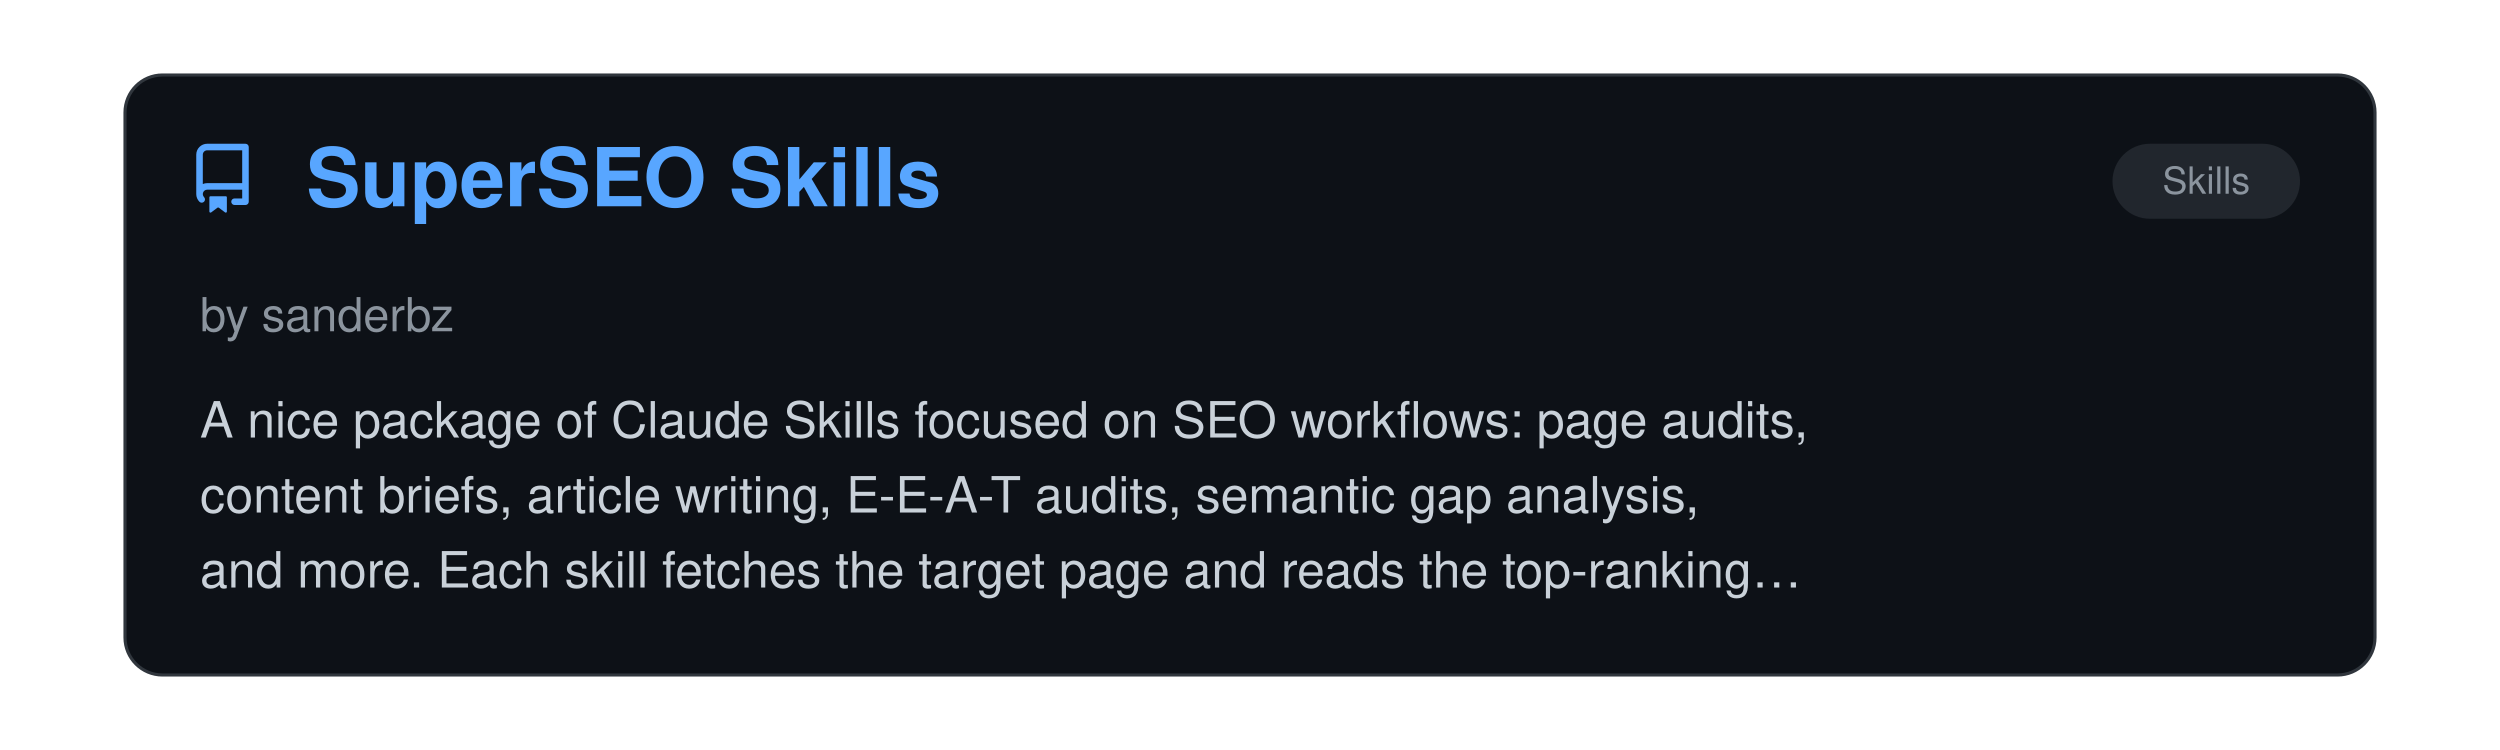
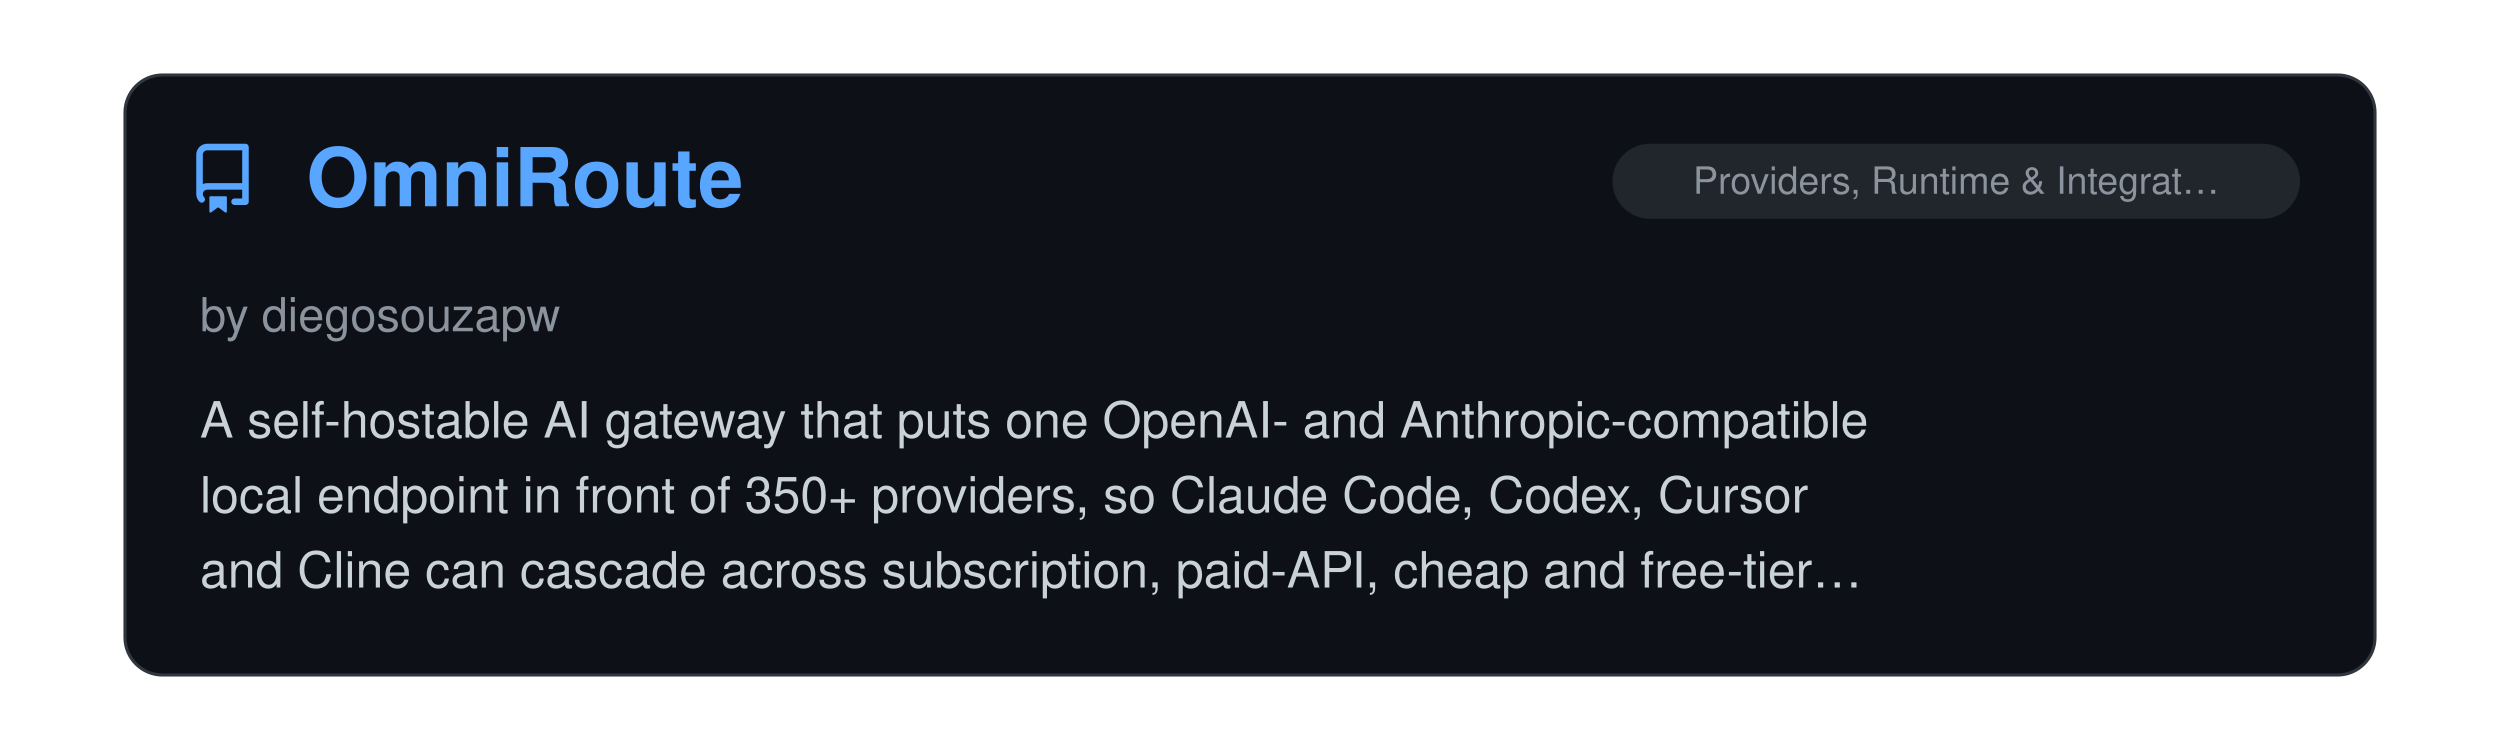
<svg xmlns="http://www.w3.org/2000/svg" viewBox="0 0 800 240" width="100%">
  <clipPath id="raClip">
    <rect x="0" y="0" width="800" height="240" />
  </clipPath>
  <g clip-path="url(#raClip)">
    <g id="raSlider">
      <animateTransform attributeName="transform" type="translate" calcMode="spline" values="0,0; 0,0; -800,0; -800,0; -1600,0; -1600,0; -2400,0; -2400,0; -3200,0; -3200,0; -4000,0; -4000,0; -4800,0" keyTimes="0; 0.15; 0.167; 0.317; 0.333; 0.483; 0.5; 0.65; 0.667; 0.817; 0.833; 0.983; 1" keySplines="0 0 1 1; 0.45 0 0.55 1; 0 0 1 1; 0.45 0 0.55 1; 0 0 1 1; 0.45 0 0.55 1; 0 0 1 1; 0.45 0 0.55 1; 0 0 1 1; 0.45 0 0.55 1; 0 0 1 1; 0.45 0 0.55 1" dur="39s" repeatCount="indefinite" />
      <g transform="translate(0, 0)">
        <rect x="40" y="24" width="720" height="192" rx="12" fill="#0d1117" stroke="#30363d" stroke-width="1" />
        <g transform="translate(60, 46) scale(1.4)" fill="#58a6ff">
          <path d="M2 2.5A2.5 2.5 0 0 1 4.5 0h8.75a.75.75 0 0 1 .75.75v12.5a.75.75 0 0 1-.75.75h-2.5a.75.75 0 0 1 0-1.5h1.75v-2h-8a1 1 0 0 0-.714 1.7.75.75 0 1 1-1.072 1.05A2.495 2.495 0 0 1 2 11.5Zm10.5-1h-8a1 1 0 0 0-1 1v6.708A2.486 2.486 0 0 1 4.5 9h8ZM5 12.25a.25.25 0 0 1 .25-.25h3.5a.25.25 0 0 1 .25.25v3.25a.25.25 0 0 1-.4.2l-1.45-1.087a.249.249 0 0 0-.3 0L5.4 15.7a.25.25 0 0 1-.4-.2Z" />
        </g>
+         <text x="98" y="66" font-family="-apple-system, BlinkMacSystemFont, 'Segoe UI', Helvetica, Arial, sans-serif" font-size="26" font-weight="700" fill="#58a6ff">OmniRoute</text>
+         <rect x="516" y="46" width="220" height="24" rx="12" fill="#21262d" />
+         <text x="626.0" y="62" text-anchor="middle" font-family="-apple-system, BlinkMacSystemFont, 'Segoe UI', Helvetica, Arial, sans-serif" font-size="12" fill="#8b949e">Providers, Runtime &amp; Integrat…</text>
+         <text x="64" y="106" font-family="-apple-system, BlinkMacSystemFont, 'Segoe UI', Helvetica, Arial, sans-serif" font-size="15" fill="#8b949e">by diegosouzapw</text>
+         <text x="64" y="140" font-family="-apple-system, BlinkMacSystemFont, 'Segoe UI', Helvetica, Arial, sans-serif" font-size="16" fill="#c9d1d9">A self-hostable AI gateway that puts one OpenAI- and Anthropic-compatible</text>
+         <text x="64" y="164" font-family="-apple-system, BlinkMacSystemFont, 'Segoe UI', Helvetica, Arial, sans-serif" font-size="16" fill="#c9d1d9">local endpoint in front of 350+ providers, so Claude Code, Codex, Cursor</text>
+         <text x="64" y="188" font-family="-apple-system, BlinkMacSystemFont, 'Segoe UI', Helvetica, Arial, sans-serif" font-size="16" fill="#c9d1d9">and Cline can cascade across subscription, paid-API, cheap and free-tier…</text>
+       </g>
+       <g transform="translate(800, 0)">
+         <rect x="40" y="24" width="720" height="192" rx="12" fill="#0d1117" stroke="#30363d" stroke-width="1" />
+         <g transform="translate(60, 46) scale(1.4)" fill="#58a6ff">
+           <path d="M2 2.5A2.5 2.5 0 0 1 4.5 0h8.75a.75.75 0 0 1 .75.75v12.5a.75.75 0 0 1-.75.75h-2.5a.75.75 0 0 1 0-1.5h1.75v-2h-8a1 1 0 0 0-.714 1.7.75.75 0 1 1-1.072 1.05A2.495 2.495 0 0 1 2 11.5Zm10.5-1h-8a1 1 0 0 0-1 1v6.708A2.486 2.486 0 0 1 4.5 9h8ZM5 12.25a.25.25 0 0 1 .25-.25h3.5a.25.25 0 0 1 .25.25v3.25a.25.25 0 0 1-.4.2l-1.45-1.087a.249.249 0 0 0-.3 0L5.4 15.7a.25.25 0 0 1-.4-.2Z" />
+         </g>
        <text x="98" y="66" font-family="-apple-system, BlinkMacSystemFont, 'Segoe UI', Helvetica, Arial, sans-serif" font-size="26" font-weight="700" fill="#58a6ff">SuperSEO Skills</text>
        <rect x="676" y="46" width="60" height="24" rx="12" fill="#21262d" />
        <text x="706.0" y="62" text-anchor="middle" font-family="-apple-system, BlinkMacSystemFont, 'Segoe UI', Helvetica, Arial, sans-serif" font-size="12" fill="#8b949e">Skills</text>
        <text x="64" y="106" font-family="-apple-system, BlinkMacSystemFont, 'Segoe UI', Helvetica, Arial, sans-serif" font-size="15" fill="#8b949e">by sanderbz</text>
        <text x="64" y="140" font-family="-apple-system, BlinkMacSystemFont, 'Segoe UI', Helvetica, Arial, sans-serif" font-size="16" fill="#c9d1d9">A nice package of Claude Skills focused on SEO workflows: page audits,</text>
        <text x="64" y="164" font-family="-apple-system, BlinkMacSystemFont, 'Segoe UI', Helvetica, Arial, sans-serif" font-size="16" fill="#c9d1d9">content briefs, article writing, E-E-A-T audits, semantic gap analysis,</text>
        <text x="64" y="188" font-family="-apple-system, BlinkMacSystemFont, 'Segoe UI', Helvetica, Arial, sans-serif" font-size="16" fill="#c9d1d9">and more. Each skill fetches the target page and reads the top-ranking…</text>
      </g>
-       <g transform="translate(800, 0)">
+       <g transform="translate(1600, 0)">
        <rect x="40" y="24" width="720" height="192" rx="12" fill="#0d1117" stroke="#30363d" stroke-width="1" />
        <g transform="translate(60, 46) scale(1.4)" fill="#58a6ff">
          <path d="M2 2.5A2.5 2.5 0 0 1 4.5 0h8.75a.75.75 0 0 1 .75.75v12.5a.75.75 0 0 1-.75.75h-2.5a.75.75 0 0 1 0-1.5h1.75v-2h-8a1 1 0 0 0-.714 1.7.75.75 0 1 1-1.072 1.05A2.495 2.495 0 0 1 2 11.5Zm10.5-1h-8a1 1 0 0 0-1 1v6.708A2.486 2.486 0 0 1 4.5 9h8ZM5 12.25a.25.25 0 0 1 .25-.25h3.5a.25.25 0 0 1 .25.25v3.25a.25.25 0 0 1-.4.2l-1.45-1.087a.249.249 0 0 0-.3 0L5.4 15.7a.25.25 0 0 1-.4-.2Z" />
        </g>
        <text x="98" y="66" font-family="-apple-system, BlinkMacSystemFont, 'Segoe UI', Helvetica, Arial, sans-serif" font-size="26" font-weight="700" fill="#58a6ff">Diagram Design</text>
        <rect x="592" y="46" width="144" height="24" rx="12" fill="#21262d" />
        <text x="664.0" y="62" text-anchor="middle" font-family="-apple-system, BlinkMacSystemFont, 'Segoe UI', Helvetica, Arial, sans-serif" font-size="12" fill="#8b949e">Design &amp; UI/UX</text>
        <text x="64" y="106" font-family="-apple-system, BlinkMacSystemFont, 'Segoe UI', Helvetica, Arial, sans-serif" font-size="15" fill="#8b949e">by Cathryn Lavery</text>
        <text x="64" y="140" font-family="-apple-system, BlinkMacSystemFont, 'Segoe UI', Helvetica, Arial, sans-serif" font-size="16" fill="#c9d1d9">Another welcome contribution to the domain of making Claude Code output</text>
        <text x="64" y="164" font-family="-apple-system, BlinkMacSystemFont, 'Segoe UI', Helvetica, Arial, sans-serif" font-size="16" fill="#c9d1d9">look stylish, this collection of skills produces a variety of editorial</text>
        <text x="64" y="188" font-family="-apple-system, BlinkMacSystemFont, 'Segoe UI', Helvetica, Arial, sans-serif" font-size="16" fill="#c9d1d9">diagrams in the form of self-contained HTML + SVG. Although I never…</text>
      </g>
-       <g transform="translate(1600, 0)">
+       <g transform="translate(2400, 0)">
        <rect x="40" y="24" width="720" height="192" rx="12" fill="#0d1117" stroke="#30363d" stroke-width="1" />
        <g transform="translate(60, 46) scale(1.4)" fill="#58a6ff">
          <path d="M2 2.5A2.5 2.5 0 0 1 4.5 0h8.75a.75.75 0 0 1 .75.75v12.5a.75.75 0 0 1-.75.75h-2.5a.75.75 0 0 1 0-1.5h1.75v-2h-8a1 1 0 0 0-.714 1.7.75.75 0 1 1-1.072 1.05A2.495 2.495 0 0 1 2 11.5Zm10.5-1h-8a1 1 0 0 0-1 1v6.708A2.486 2.486 0 0 1 4.5 9h8ZM5 12.25a.25.25 0 0 1 .25-.25h3.5a.25.25 0 0 1 .25.25v3.25a.25.25 0 0 1-.4.2l-1.45-1.087a.249.249 0 0 0-.3 0L5.4 15.7a.25.25 0 0 1-.4-.2Z" />
        </g>
        <text x="98" y="66" font-family="-apple-system, BlinkMacSystemFont, 'Segoe UI', Helvetica, Arial, sans-serif" font-size="26" font-weight="700" fill="#58a6ff">Beyond the Prompt: Claude…</text>
        <rect x="648" y="46" width="88" height="24" rx="12" fill="#21262d" />
        <text x="692.0" y="62" text-anchor="middle" font-family="-apple-system, BlinkMacSystemFont, 'Segoe UI', Helvetica, Arial, sans-serif" font-size="12" fill="#8b949e">Start Here</text>
        <text x="64" y="106" font-family="-apple-system, BlinkMacSystemFont, 'Segoe UI', Helvetica, Arial, sans-serif" font-size="15" fill="#8b949e">by Arpan Patel</text>
        <text x="64" y="140" font-family="-apple-system, BlinkMacSystemFont, 'Segoe UI', Helvetica, Arial, sans-serif" font-size="16" fill="#c9d1d9">This has what you need. Remarkably clear, information-dense, it's Claude</text>
        <text x="64" y="164" font-family="-apple-system, BlinkMacSystemFont, 'Segoe UI', Helvetica, Arial, sans-serif" font-size="16" fill="#c9d1d9">Code: the good parts, for beginners, advanced users, pets, anybody.</text>
      </g>
-       <g transform="translate(2400, 0)">
+       <g transform="translate(3200, 0)">
        <rect x="40" y="24" width="720" height="192" rx="12" fill="#0d1117" stroke="#30363d" stroke-width="1" />
        <g transform="translate(60, 46) scale(1.4)" fill="#58a6ff">
          <path d="M2 2.5A2.5 2.5 0 0 1 4.5 0h8.75a.75.75 0 0 1 .75.75v12.5a.75.75 0 0 1-.75.75h-2.5a.75.75 0 0 1 0-1.5h1.75v-2h-8a1 1 0 0 0-.714 1.7.75.75 0 1 1-1.072 1.05A2.495 2.495 0 0 1 2 11.5Zm10.5-1h-8a1 1 0 0 0-1 1v6.708A2.486 2.486 0 0 1 4.5 9h8ZM5 12.25a.25.25 0 0 1 .25-.25h3.5a.25.25 0 0 1 .25.25v3.25a.25.25 0 0 1-.4.2l-1.45-1.087a.249.249 0 0 0-.3 0L5.4 15.7a.25.25 0 0 1-.4-.2Z" />
        </g>
        <text x="98" y="66" font-family="-apple-system, BlinkMacSystemFont, 'Segoe UI', Helvetica, Arial, sans-serif" font-size="26" font-weight="700" fill="#58a6ff">A Field Guide to Claude F…</text>
        <rect x="648" y="46" width="88" height="24" rx="12" fill="#21262d" />
        <text x="692.0" y="62" text-anchor="middle" font-family="-apple-system, BlinkMacSystemFont, 'Segoe UI', Helvetica, Arial, sans-serif" font-size="12" fill="#8b949e">Start Here</text>
        <text x="64" y="106" font-family="-apple-system, BlinkMacSystemFont, 'Segoe UI', Helvetica, Arial, sans-serif" font-size="15" fill="#8b949e">by Thariq Shihipar, Anthropic</text>
        <text x="64" y="140" font-family="-apple-system, BlinkMacSystemFont, 'Segoe UI', Helvetica, Arial, sans-serif" font-size="16" fill="#c9d1d9">Really solid, insightful guidance on working/thinking with Claude Fable,</text>
        <text x="64" y="164" font-family="-apple-system, BlinkMacSystemFont, 'Segoe UI', Helvetica, Arial, sans-serif" font-size="16" fill="#c9d1d9">and with AI in general. Very well written. Hints of Rumsfeld epistemology,</text>
        <text x="64" y="188" font-family="-apple-system, BlinkMacSystemFont, 'Segoe UI', Helvetica, Arial, sans-serif" font-size="16" fill="#c9d1d9">but otherwise it's a great piece.</text>
      </g>
-       <g transform="translate(3200, 0)">
+       <g transform="translate(4000, 0)">
        <rect x="40" y="24" width="720" height="192" rx="12" fill="#0d1117" stroke="#30363d" stroke-width="1" />
        <g transform="translate(60, 46) scale(1.4)" fill="#58a6ff">
          <path d="M2 2.5A2.5 2.5 0 0 1 4.5 0h8.75a.75.75 0 0 1 .75.75v12.5a.75.75 0 0 1-.75.75h-2.5a.75.75 0 0 1 0-1.5h1.75v-2h-8a1 1 0 0 0-.714 1.7.75.75 0 1 1-1.072 1.05A2.495 2.495 0 0 1 2 11.5Zm10.5-1h-8a1 1 0 0 0-1 1v6.708A2.486 2.486 0 0 1 4.5 9h8ZM5 12.25a.25.25 0 0 1 .25-.25h3.5a.25.25 0 0 1 .25.25v3.25a.25.25 0 0 1-.4.2l-1.45-1.087a.249.249 0 0 0-.3 0L5.4 15.7a.25.25 0 0 1-.4-.2Z" />
        </g>
        <text x="98" y="66" font-family="-apple-system, BlinkMacSystemFont, 'Segoe UI', Helvetica, Arial, sans-serif" font-size="26" font-weight="700" fill="#58a6ff">RIPER Workflow</text>
        <rect x="585" y="46" width="151" height="24" rx="12" fill="#21262d" />
        <text x="660.5" y="62" text-anchor="middle" font-family="-apple-system, BlinkMacSystemFont, 'Segoe UI', Helvetica, Arial, sans-serif" font-size="12" fill="#8b949e">Agent Orchestration</text>
        <text x="64" y="106" font-family="-apple-system, BlinkMacSystemFont, 'Segoe UI', Helvetica, Arial, sans-serif" font-size="15" fill="#8b949e">by Tony Narlock</text>
        <text x="64" y="140" font-family="-apple-system, BlinkMacSystemFont, 'Segoe UI', Helvetica, Arial, sans-serif" font-size="16" fill="#c9d1d9">Structured development workflow enforcing separation between Research,</text>
        <text x="64" y="164" font-family="-apple-system, BlinkMacSystemFont, 'Segoe UI', Helvetica, Arial, sans-serif" font-size="16" fill="#c9d1d9">Innovate, Plan, Execute, and Review phases. Features consolidated</text>
        <text x="64" y="188" font-family="-apple-system, BlinkMacSystemFont, 'Segoe UI', Helvetica, Arial, sans-serif" font-size="16" fill="#c9d1d9">subagents for context-efficiency, branch-aware memory bank, and strict…</text>
      </g>
-       <g transform="translate(4000, 0)">
-         <rect x="40" y="24" width="720" height="192" rx="12" fill="#0d1117" stroke="#30363d" stroke-width="1" />
-         <g transform="translate(60, 46) scale(1.4)" fill="#58a6ff">
-           <path d="M2 2.5A2.5 2.5 0 0 1 4.5 0h8.75a.75.75 0 0 1 .75.75v12.5a.75.75 0 0 1-.75.75h-2.5a.75.75 0 0 1 0-1.5h1.75v-2h-8a1 1 0 0 0-.714 1.7.75.75 0 1 1-1.072 1.05A2.495 2.495 0 0 1 2 11.5Zm10.5-1h-8a1 1 0 0 0-1 1v6.708A2.486 2.486 0 0 1 4.5 9h8ZM5 12.25a.25.25 0 0 1 .25-.25h3.5a.25.25 0 0 1 .25.25v3.25a.25.25 0 0 1-.4.2l-1.45-1.087a.249.249 0 0 0-.3 0L5.4 15.7a.25.25 0 0 1-.4-.2Z" />
-         </g>
-         <text x="98" y="66" font-family="-apple-system, BlinkMacSystemFont, 'Segoe UI', Helvetica, Arial, sans-serif" font-size="26" font-weight="700" fill="#58a6ff">ralph-orchestrator</text>
-         <rect x="585" y="46" width="151" height="24" rx="12" fill="#21262d" />
-         <text x="660.5" y="62" text-anchor="middle" font-family="-apple-system, BlinkMacSystemFont, 'Segoe UI', Helvetica, Arial, sans-serif" font-size="12" fill="#8b949e">Agent Orchestration</text>
-         <text x="64" y="106" font-family="-apple-system, BlinkMacSystemFont, 'Segoe UI', Helvetica, Arial, sans-serif" font-size="15" fill="#8b949e">by mikeyobrien</text>
-         <text x="64" y="140" font-family="-apple-system, BlinkMacSystemFont, 'Segoe UI', Helvetica, Arial, sans-serif" font-size="16" fill="#c9d1d9">Ralph Orchestrator implements the simple but effective "Ralph Wiggum"</text>
-         <text x="64" y="164" font-family="-apple-system, BlinkMacSystemFont, 'Segoe UI', Helvetica, Arial, sans-serif" font-size="16" fill="#c9d1d9">technique for autonomous task completion, continuously running an AI agent</text>
-         <text x="64" y="188" font-family="-apple-system, BlinkMacSystemFont, 'Segoe UI', Helvetica, Arial, sans-serif" font-size="16" fill="#c9d1d9">against a prompt file until the task is marked as complete or limits are…</text>
-       </g>
      <g transform="translate(4800, 0)">
        <rect x="40" y="24" width="720" height="192" rx="12" fill="#0d1117" stroke="#30363d" stroke-width="1" />
        <g transform="translate(60, 46) scale(1.4)" fill="#58a6ff">
          <path d="M2 2.5A2.5 2.5 0 0 1 4.5 0h8.75a.75.75 0 0 1 .75.75v12.5a.75.75 0 0 1-.75.75h-2.5a.75.75 0 0 1 0-1.5h1.75v-2h-8a1 1 0 0 0-.714 1.7.75.75 0 1 1-1.072 1.05A2.495 2.495 0 0 1 2 11.5Zm10.5-1h-8a1 1 0 0 0-1 1v6.708A2.486 2.486 0 0 1 4.5 9h8ZM5 12.25a.25.25 0 0 1 .25-.25h3.5a.25.25 0 0 1 .25.25v3.25a.25.25 0 0 1-.4.2l-1.45-1.087a.249.249 0 0 0-.3 0L5.4 15.7a.25.25 0 0 1-.4-.2Z" />
        </g>
-         <text x="98" y="66" font-family="-apple-system, BlinkMacSystemFont, 'Segoe UI', Helvetica, Arial, sans-serif" font-size="26" font-weight="700" fill="#58a6ff">SuperSEO Skills</text>
-         <rect x="676" y="46" width="60" height="24" rx="12" fill="#21262d" />
-         <text x="706.0" y="62" text-anchor="middle" font-family="-apple-system, BlinkMacSystemFont, 'Segoe UI', Helvetica, Arial, sans-serif" font-size="12" fill="#8b949e">Skills</text>
-         <text x="64" y="106" font-family="-apple-system, BlinkMacSystemFont, 'Segoe UI', Helvetica, Arial, sans-serif" font-size="15" fill="#8b949e">by sanderbz</text>
-         <text x="64" y="140" font-family="-apple-system, BlinkMacSystemFont, 'Segoe UI', Helvetica, Arial, sans-serif" font-size="16" fill="#c9d1d9">A nice package of Claude Skills focused on SEO workflows: page audits,</text>
-         <text x="64" y="164" font-family="-apple-system, BlinkMacSystemFont, 'Segoe UI', Helvetica, Arial, sans-serif" font-size="16" fill="#c9d1d9">content briefs, article writing, E-E-A-T audits, semantic gap analysis,</text>
-         <text x="64" y="188" font-family="-apple-system, BlinkMacSystemFont, 'Segoe UI', Helvetica, Arial, sans-serif" font-size="16" fill="#c9d1d9">and more. Each skill fetches the target page and reads the top-ranking…</text>
+         <text x="98" y="66" font-family="-apple-system, BlinkMacSystemFont, 'Segoe UI', Helvetica, Arial, sans-serif" font-size="26" font-weight="700" fill="#58a6ff">OmniRoute</text>
+         <rect x="516" y="46" width="220" height="24" rx="12" fill="#21262d" />
+         <text x="626.0" y="62" text-anchor="middle" font-family="-apple-system, BlinkMacSystemFont, 'Segoe UI', Helvetica, Arial, sans-serif" font-size="12" fill="#8b949e">Providers, Runtime &amp; Integrat…</text>
+         <text x="64" y="106" font-family="-apple-system, BlinkMacSystemFont, 'Segoe UI', Helvetica, Arial, sans-serif" font-size="15" fill="#8b949e">by diegosouzapw</text>
+         <text x="64" y="140" font-family="-apple-system, BlinkMacSystemFont, 'Segoe UI', Helvetica, Arial, sans-serif" font-size="16" fill="#c9d1d9">A self-hostable AI gateway that puts one OpenAI- and Anthropic-compatible</text>
+         <text x="64" y="164" font-family="-apple-system, BlinkMacSystemFont, 'Segoe UI', Helvetica, Arial, sans-serif" font-size="16" fill="#c9d1d9">local endpoint in front of 350+ providers, so Claude Code, Codex, Cursor</text>
+         <text x="64" y="188" font-family="-apple-system, BlinkMacSystemFont, 'Segoe UI', Helvetica, Arial, sans-serif" font-size="16" fill="#c9d1d9">and Cline can cascade across subscription, paid-API, cheap and free-tier…</text>
      </g>
    </g>
  </g>
</svg>
